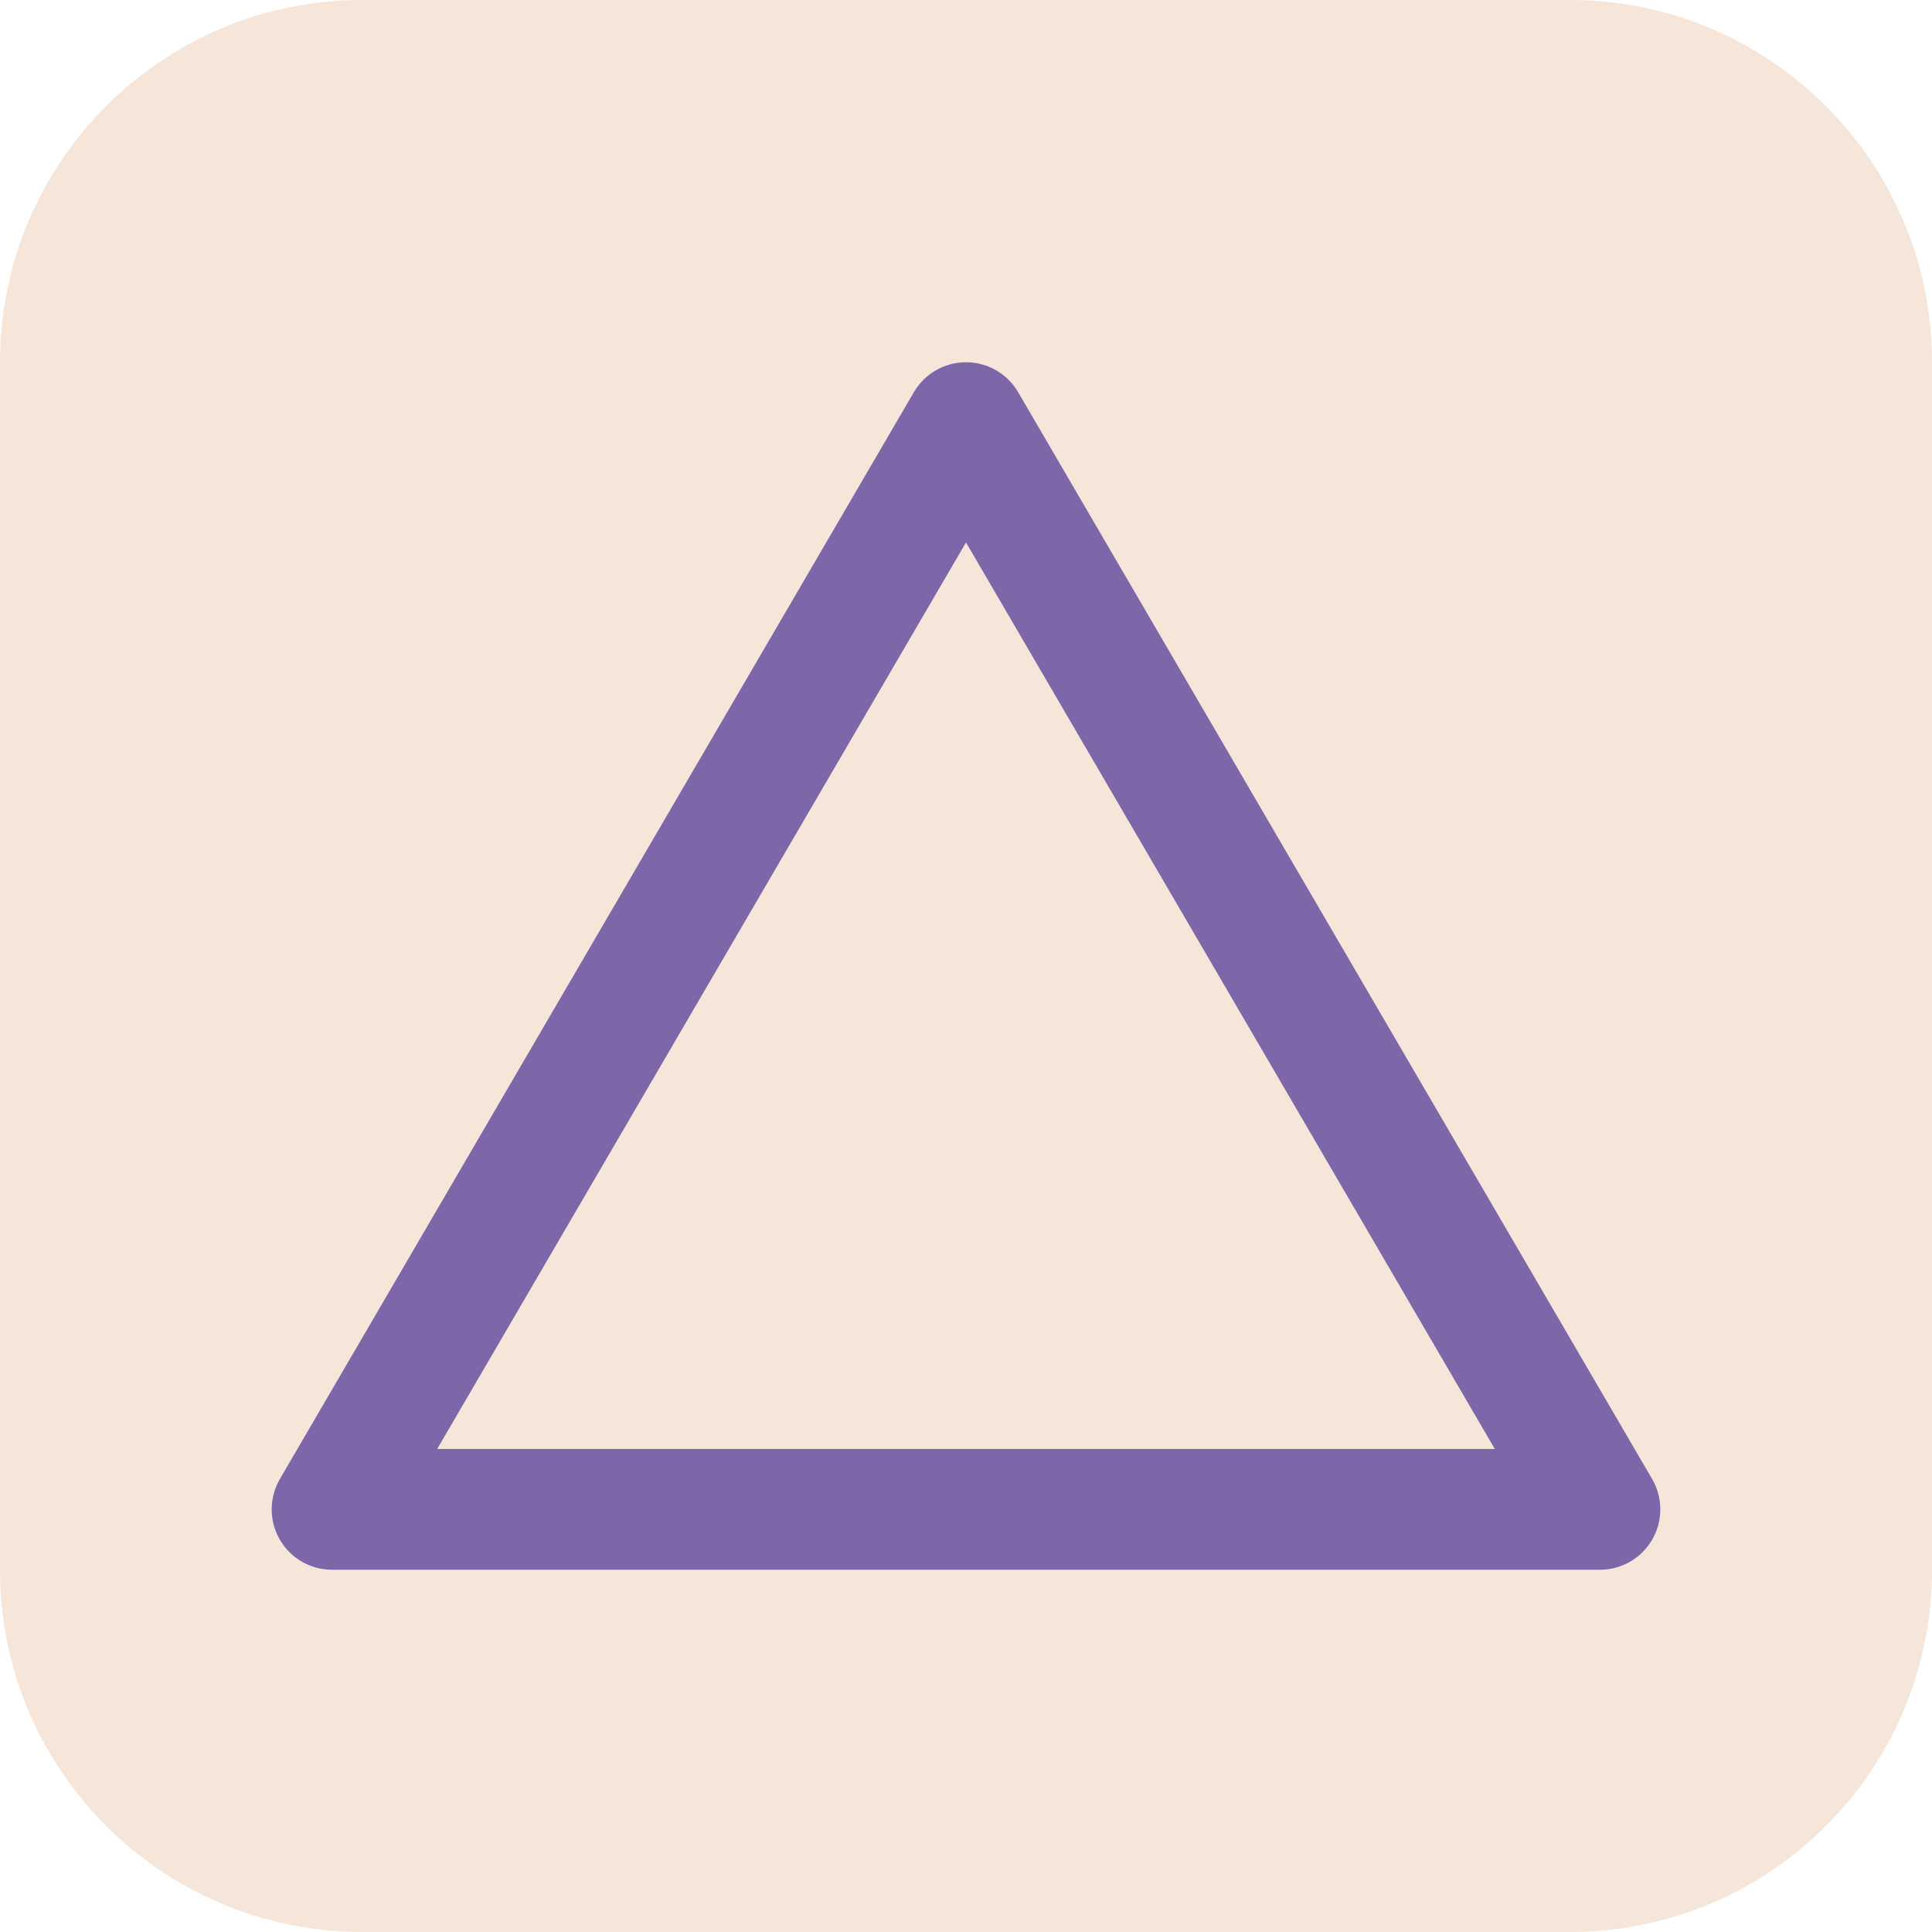
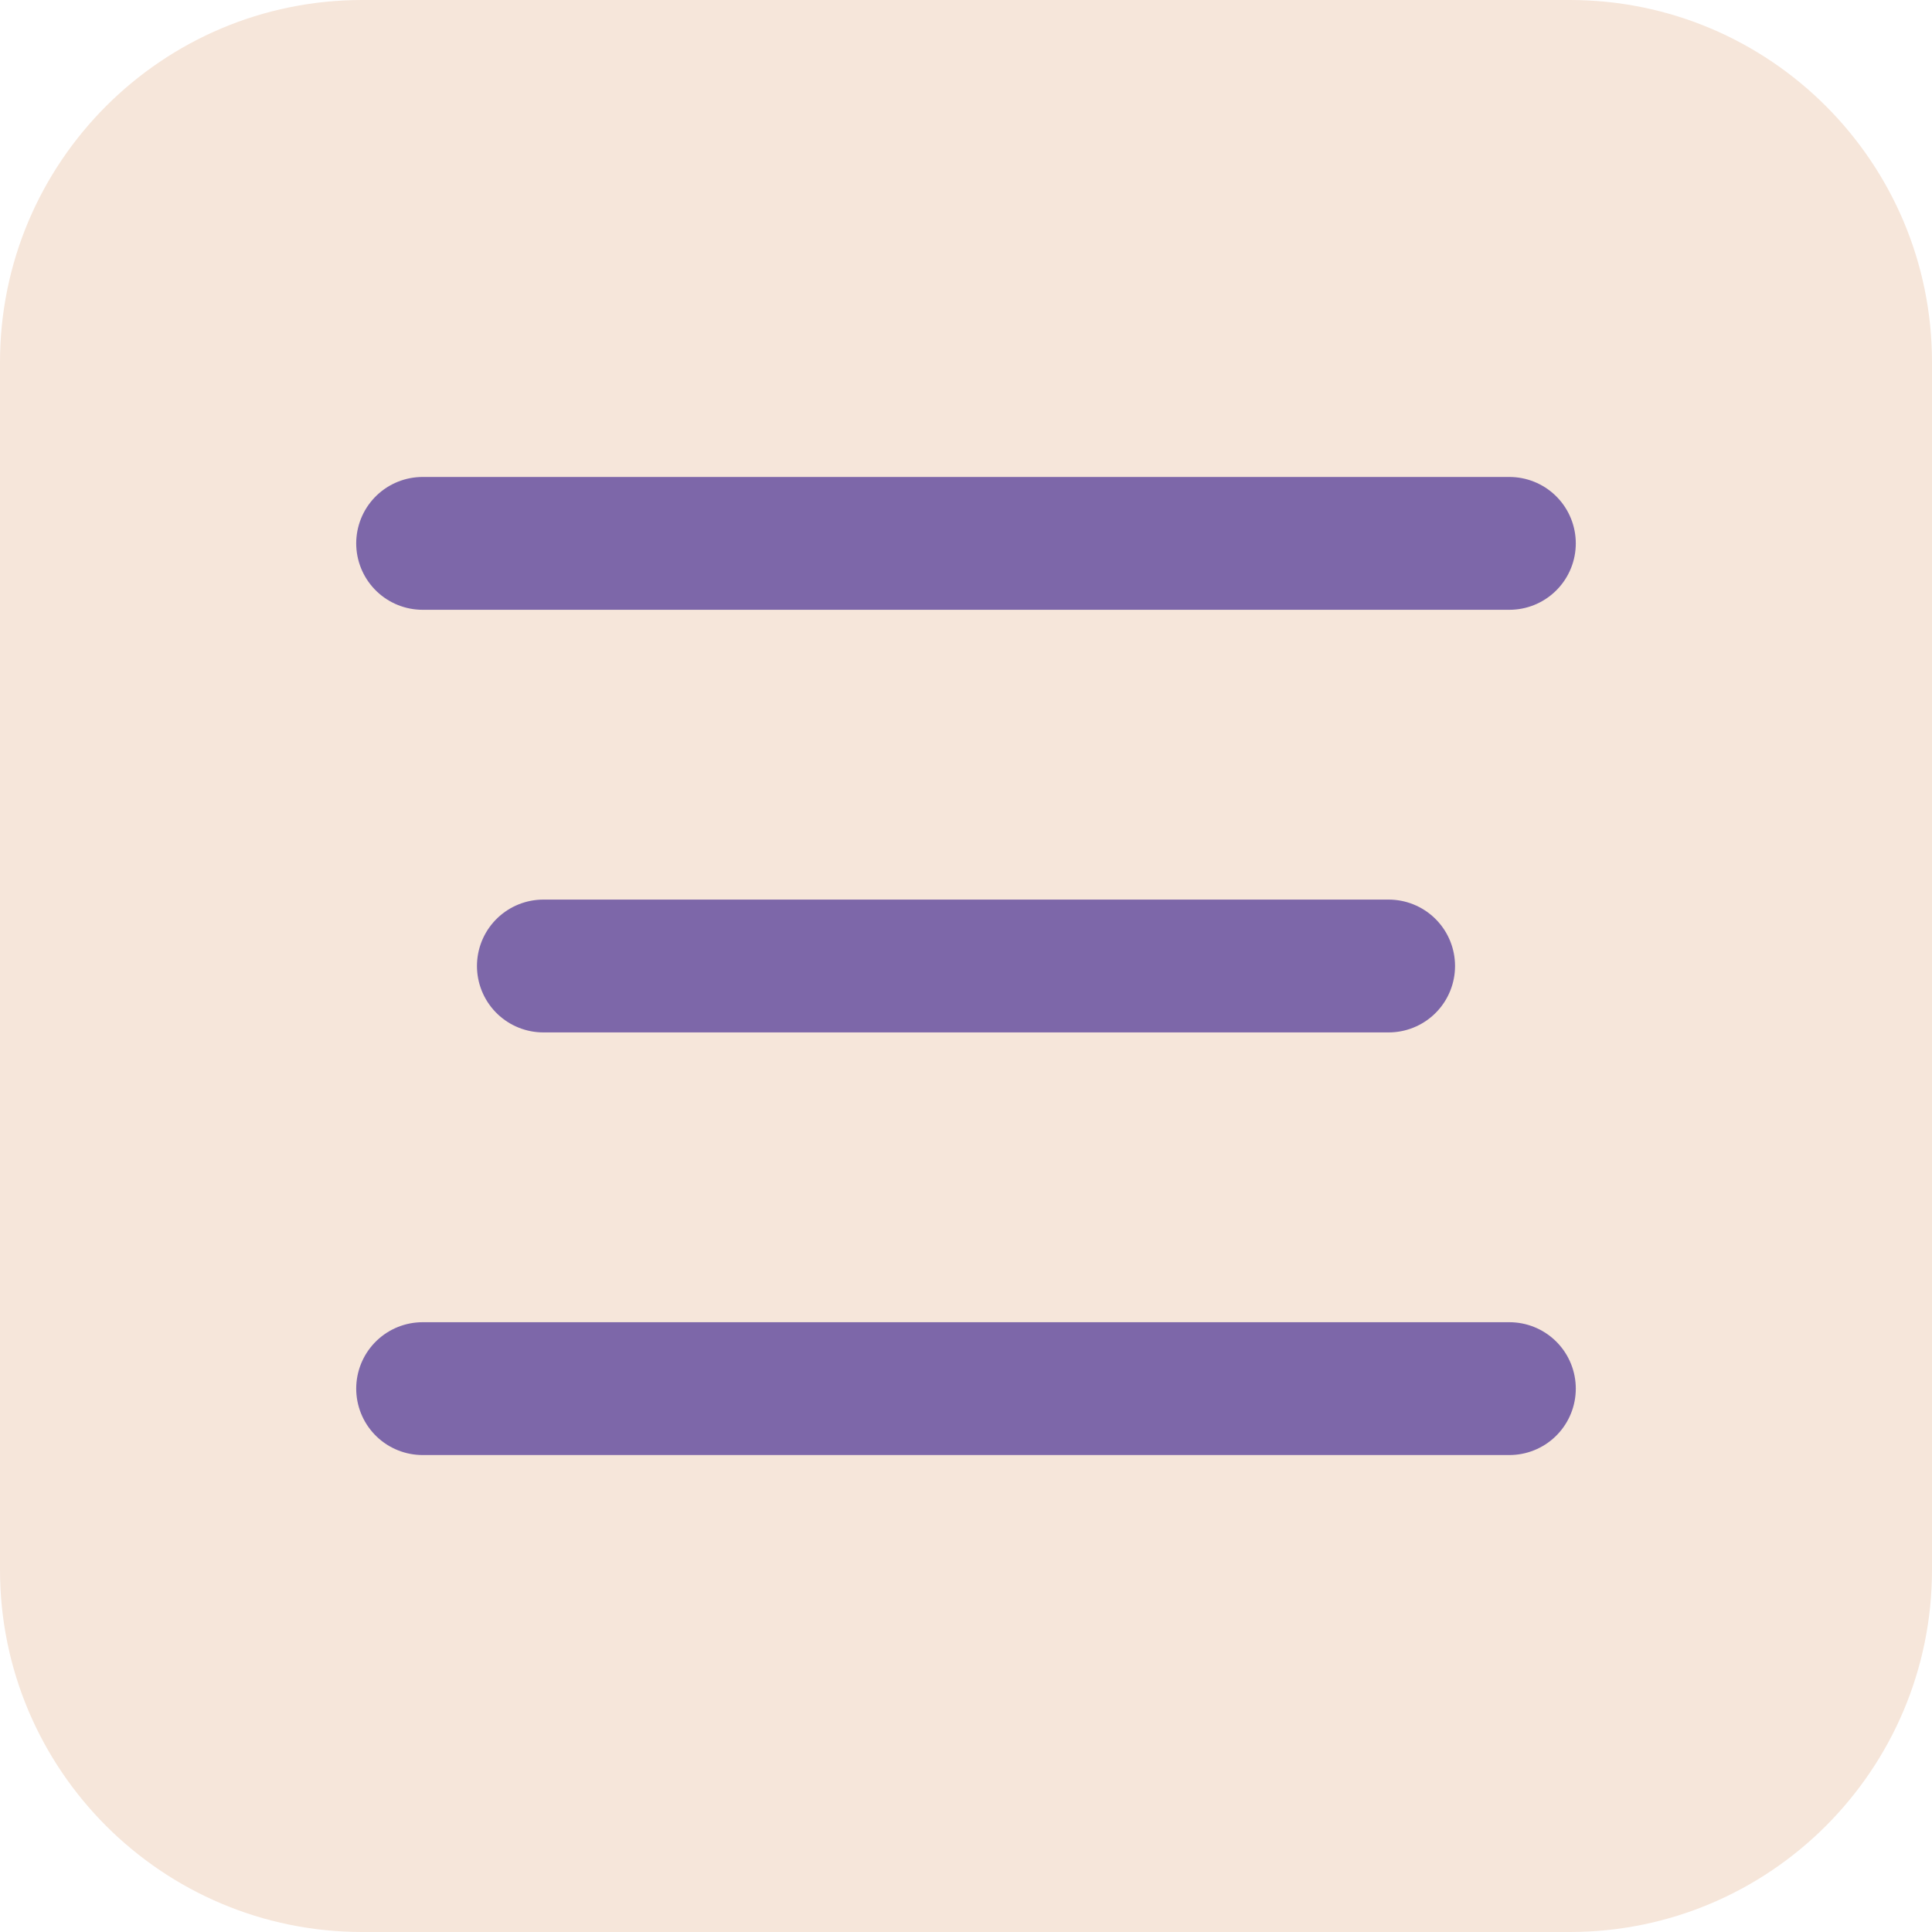
<svg xmlns="http://www.w3.org/2000/svg" viewBox="0 0 32 32">
  <rect width="32" height="32" rx="6" fill="#f6e6da" />
-   <polygon points="16,7 5.5,25 26.5,25" fill="none" stroke="#7d67a9" stroke-width="2" stroke-linejoin="round" stroke-linecap="round" />
+   <line x1="7" y1="9" x2="25" y2="9" stroke="#7d67a9" stroke-width="2.2" stroke-linecap="round" />
+   <line x1="9" y1="16" x2="23" y2="16" stroke="#7d67a9" stroke-width="2.2" stroke-linecap="round" />
+   <line x1="7" y1="23" x2="25" y2="23" stroke="#7d67a9" stroke-width="2.2" stroke-linecap="round" />
</svg>
